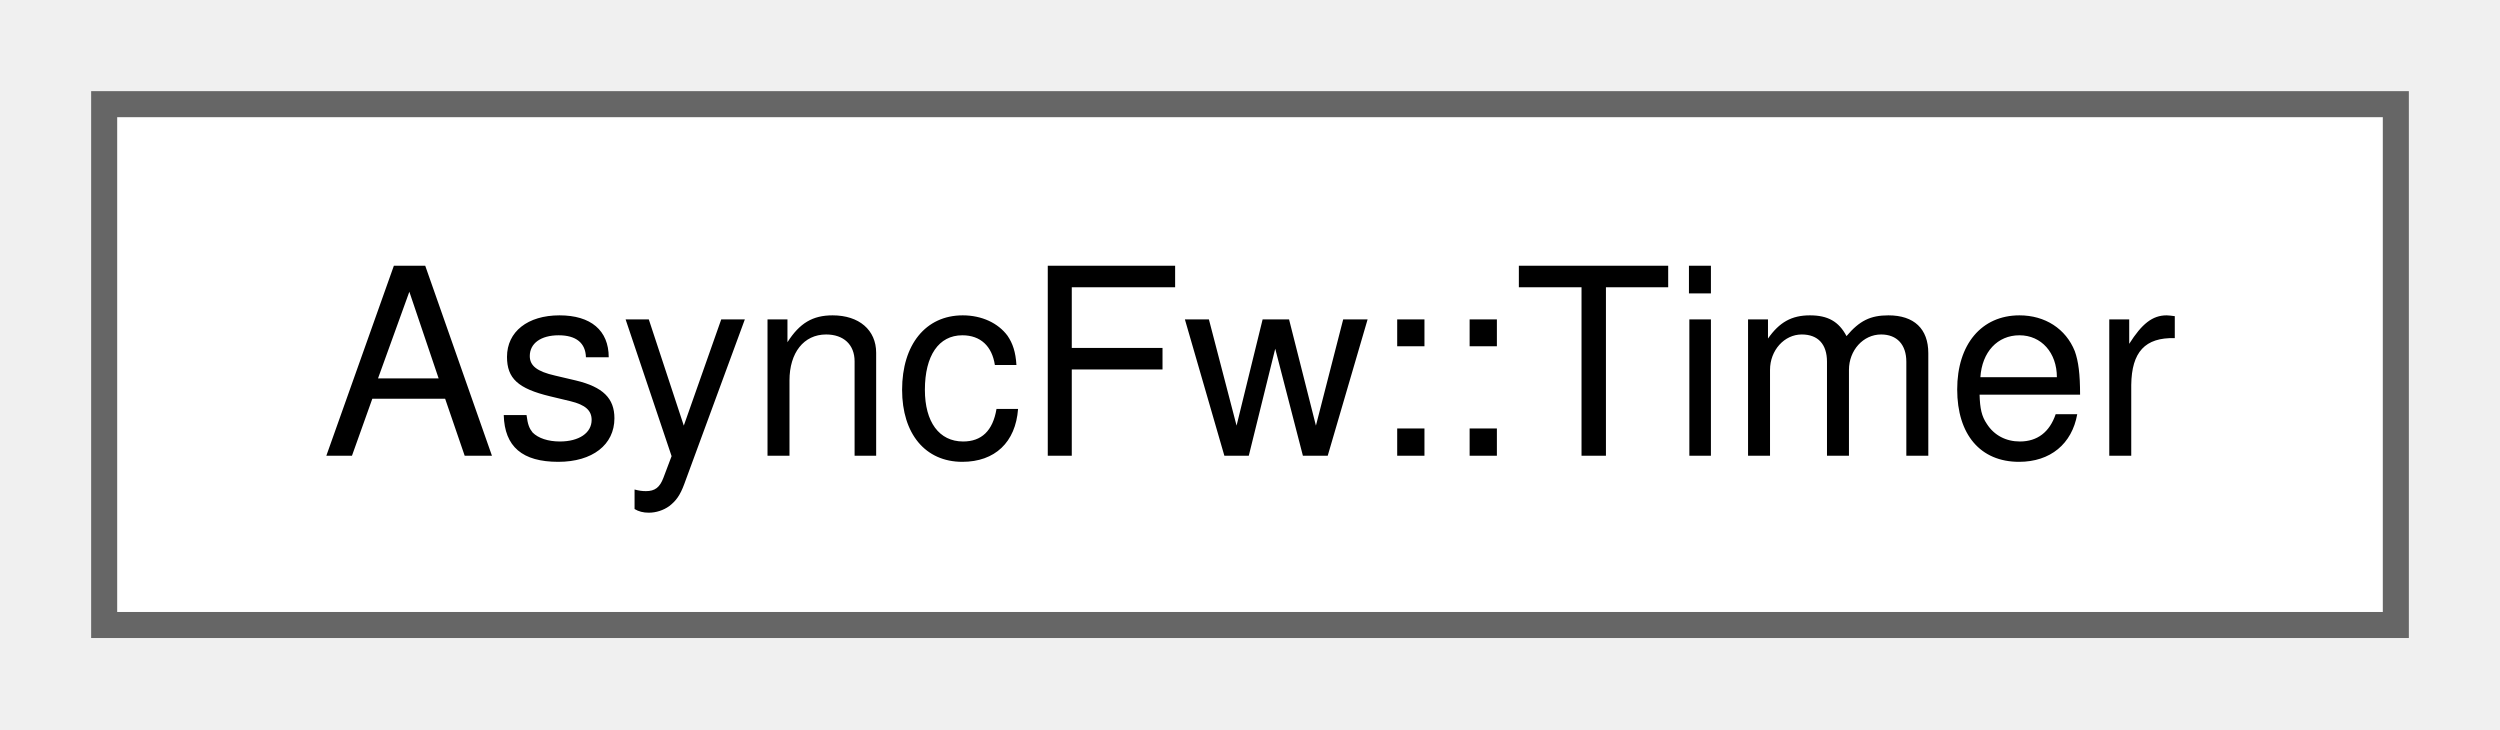
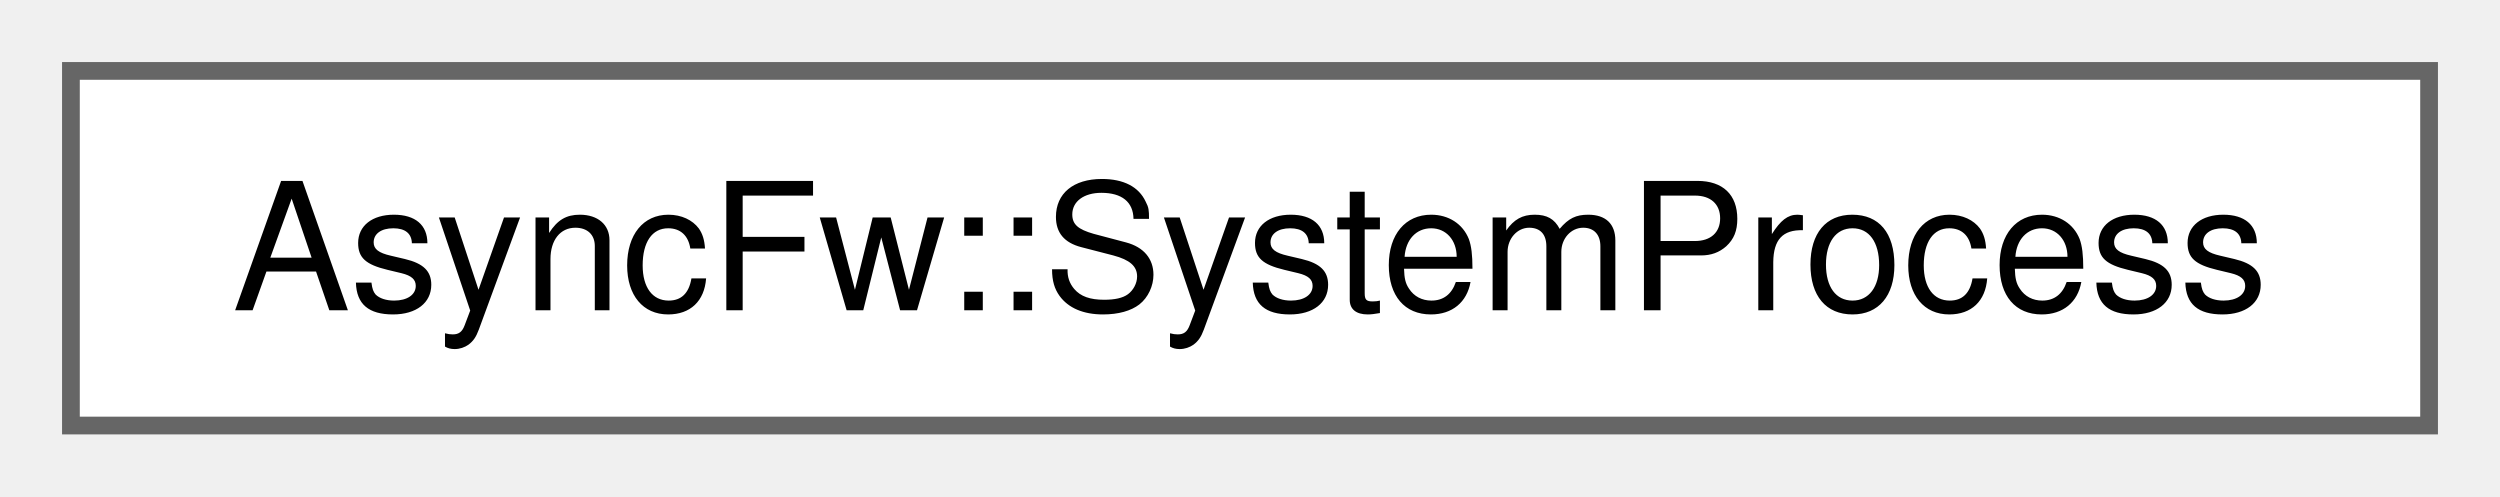
- <svg xmlns="http://www.w3.org/2000/svg" xmlns:xlink="http://www.w3.org/1999/xlink" width="96pt" height="28pt" viewBox="0.00 0.00 96.00 28.00">
+ <svg xmlns="http://www.w3.org/2000/svg" xmlns:xlink="http://www.w3.org/1999/xlink" width="141pt" height="28pt" viewBox="0.00 0.00 141.00 28.00">
  <g id="graph0" class="graph" transform="scale(1 1) rotate(0) translate(4 24)">
    <g id="Node000000" class="node">
      <g id="a_Node000000">
-         <a xlink:href="classAsyncFw_1_1Timer.html" target="_top" xlink:title="The Timer class.">
-           <polygon fill="white" stroke="#666666" points="88,-20 0,-20 0,0 88,0 88,-20" />
-           <text text-anchor="middle" x="44" y="-6.5" font-family="Helvetica,sans-Serif" font-size="10.00">AsyncFw::Timer</text>
+         <a xlink:href="classAsyncFw_1_1SystemProcess.html" target="_top" xlink:title="The SystemProcess class.">
+           <polygon fill="white" stroke="#666666" points="133,-20 0,-20 0,0 133,0 133,-20" />
+           <text text-anchor="middle" x="66.5" y="-6.5" font-family="Helvetica,sans-Serif" font-size="10.00">AsyncFw::SystemProcess</text>
        </a>
      </g>
    </g>
  </g>
</svg>
